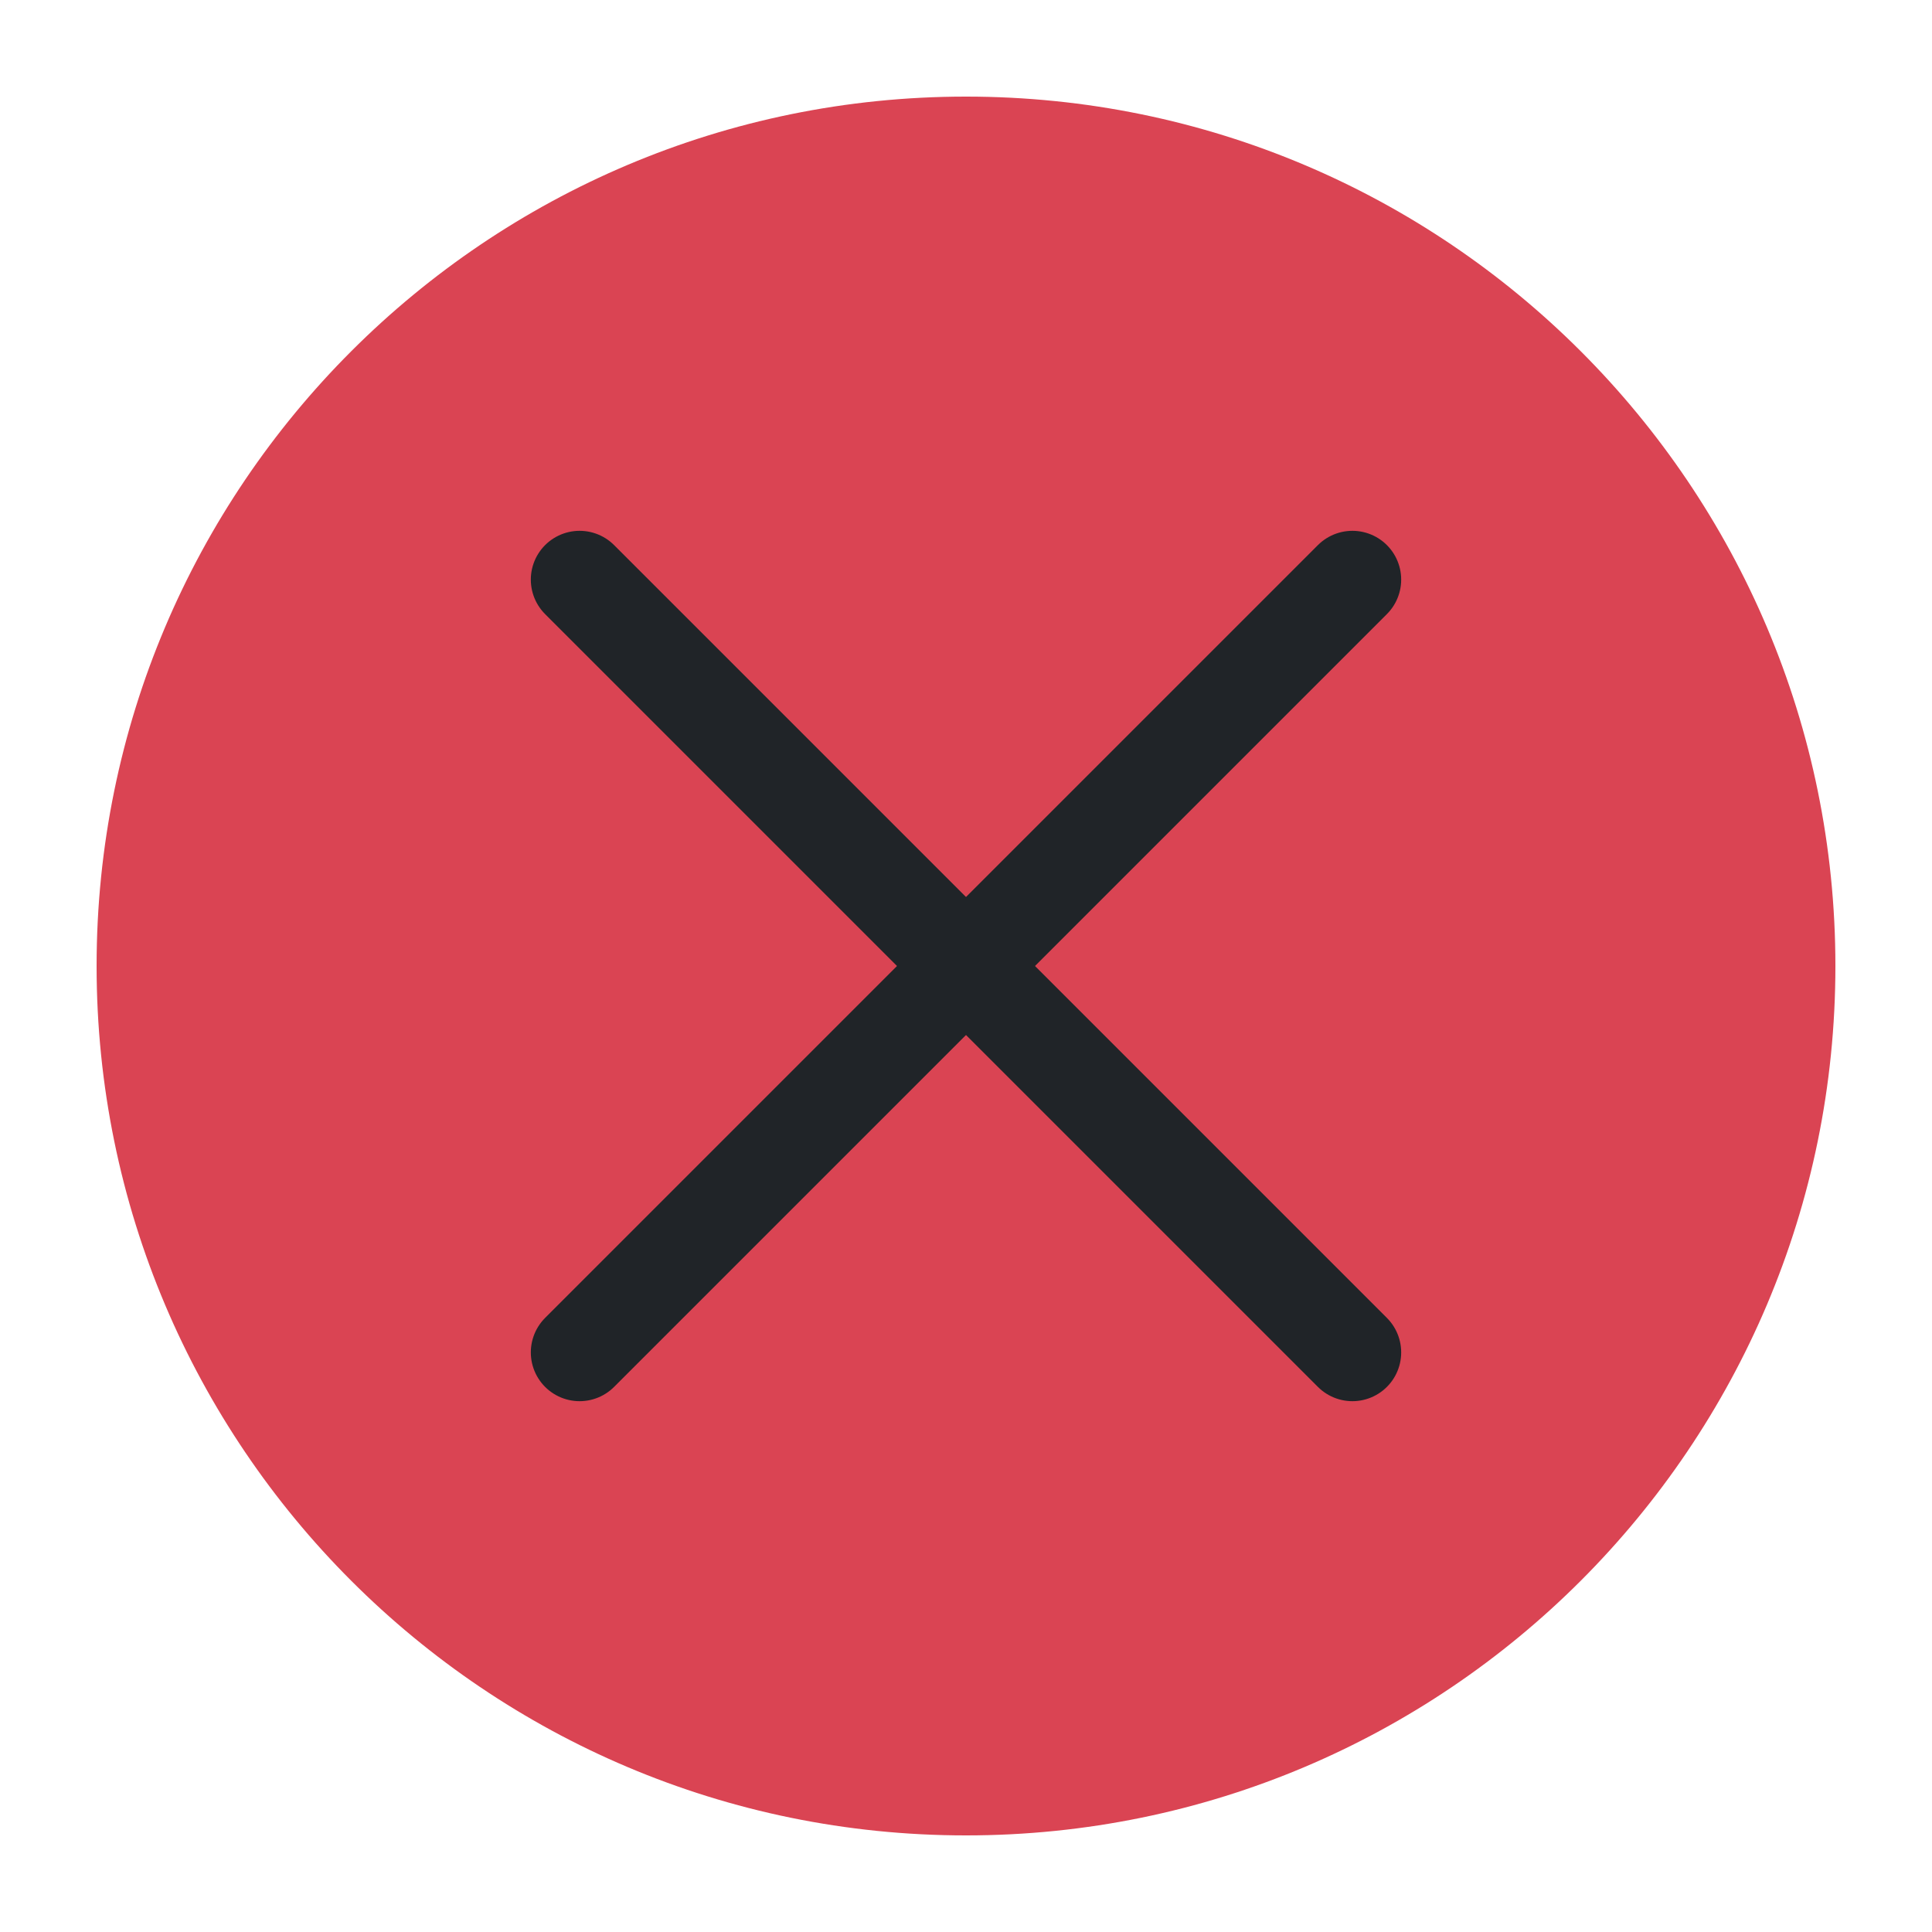
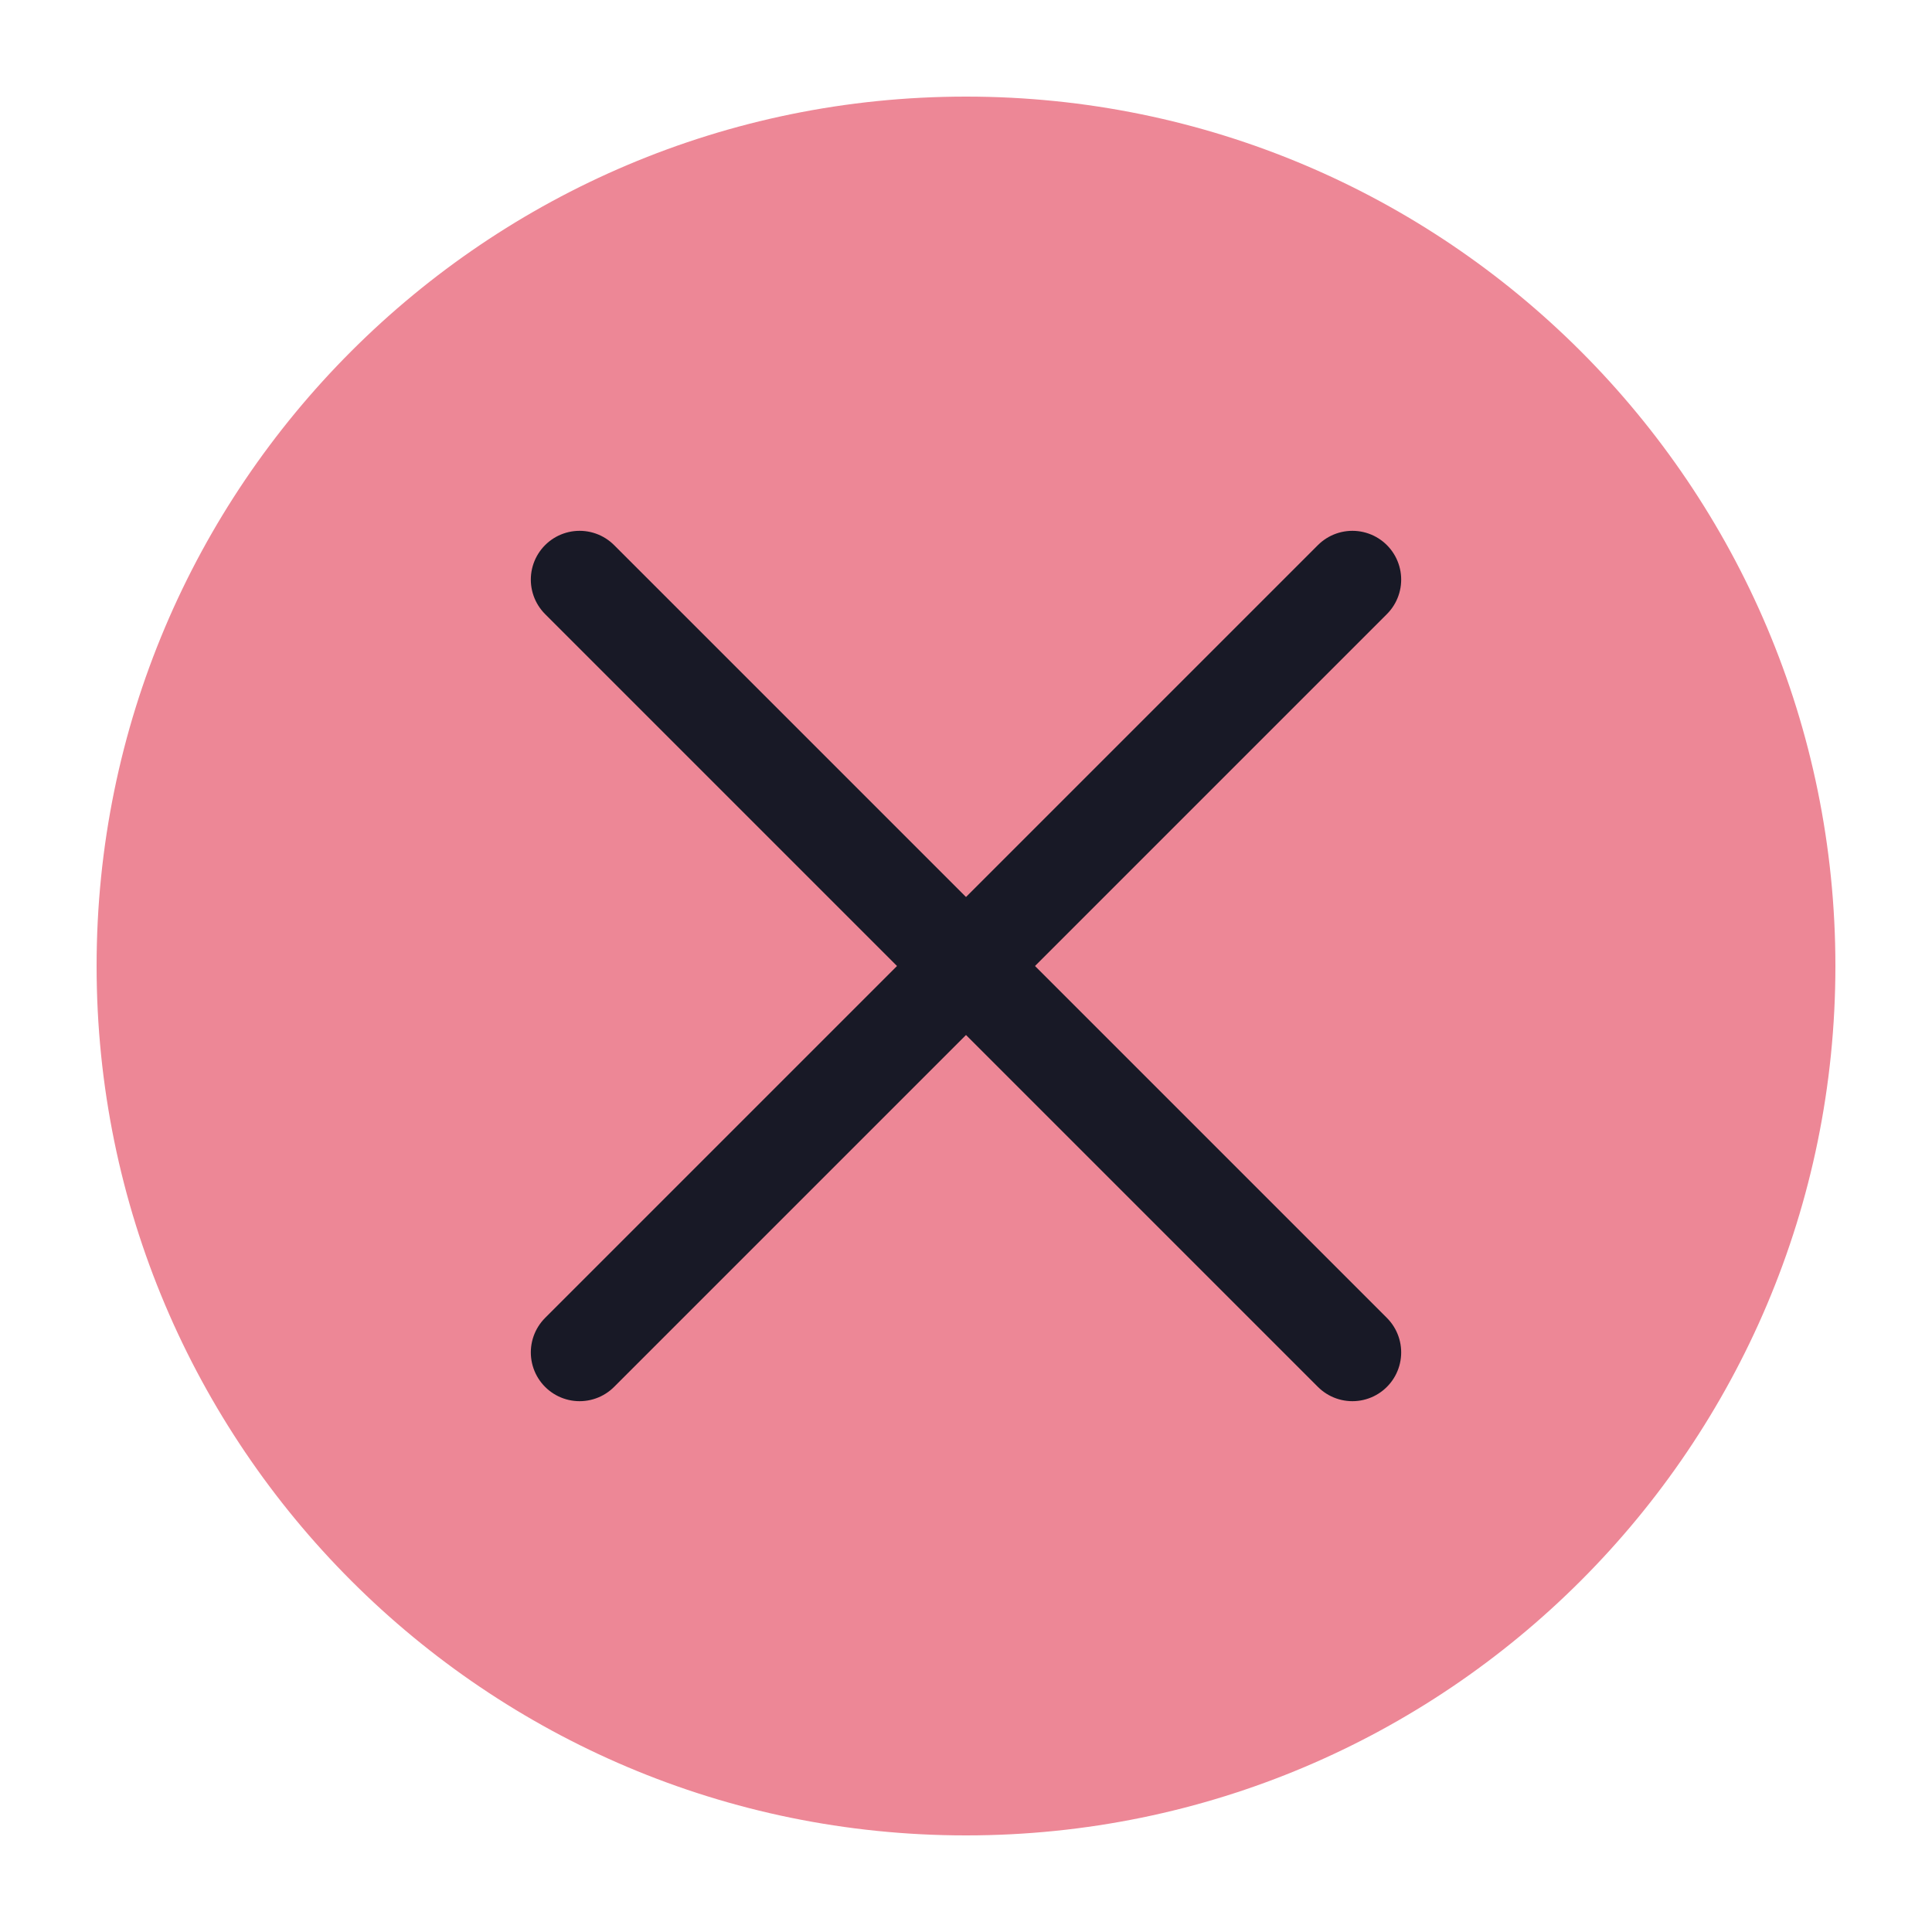
<svg xmlns="http://www.w3.org/2000/svg" viewBox="0 0 50 50" version="1.2" baseProfile="tiny">
  <defs>
</defs>
  <g fill="none" stroke="black" stroke-width="1" fill-rule="evenodd" stroke-linecap="square" stroke-linejoin="bevel">
-     <g fill="#da4453" fill-opacity="1" stroke="none" transform="matrix(2.5,0,0,2.5,2.5,2.5)" font-family="Noto Sans" font-size="10" font-weight="400" font-style="normal">
+     <g fill="#ed8796" fill-opacity="1" stroke="none" transform="matrix(2.5,0,0,2.5,2.5,2.5)" font-family="Noto Sans" font-size="10" font-weight="400" font-style="normal">
      <circle cx="9" cy="9" r="9" />
    </g>
-     <g fill="none" stroke="#202428" stroke-opacity="1" stroke-width="1.01" stroke-linecap="round" stroke-linejoin="miter" stroke-miterlimit="2" transform="matrix(2.5,0,0,2.5,2.5,2.5)" font-family="Noto Sans" font-size="10" font-weight="400" font-style="normal">
+     <g fill="none" stroke="#181926" stroke-opacity="1" stroke-width="1.01" stroke-linecap="round" stroke-linejoin="miter" stroke-miterlimit="2" transform="matrix(2.5,0,0,2.5,2.5,2.5)" font-family="Noto Sans" font-size="10" font-weight="400" font-style="normal">
      <polyline fill="none" vector-effect="none" points="5,5 13,13 " />
      <polyline fill="none" vector-effect="none" points="13,5 5,13 " />
    </g>
    <g fill="none" stroke="#000000" stroke-opacity="1" stroke-width="1" stroke-linecap="square" stroke-linejoin="bevel" transform="matrix(1,0,0,1,0,0)" font-family="Noto Sans" font-size="10" font-weight="400" font-style="normal">
</g>
  </g>
</svg>
